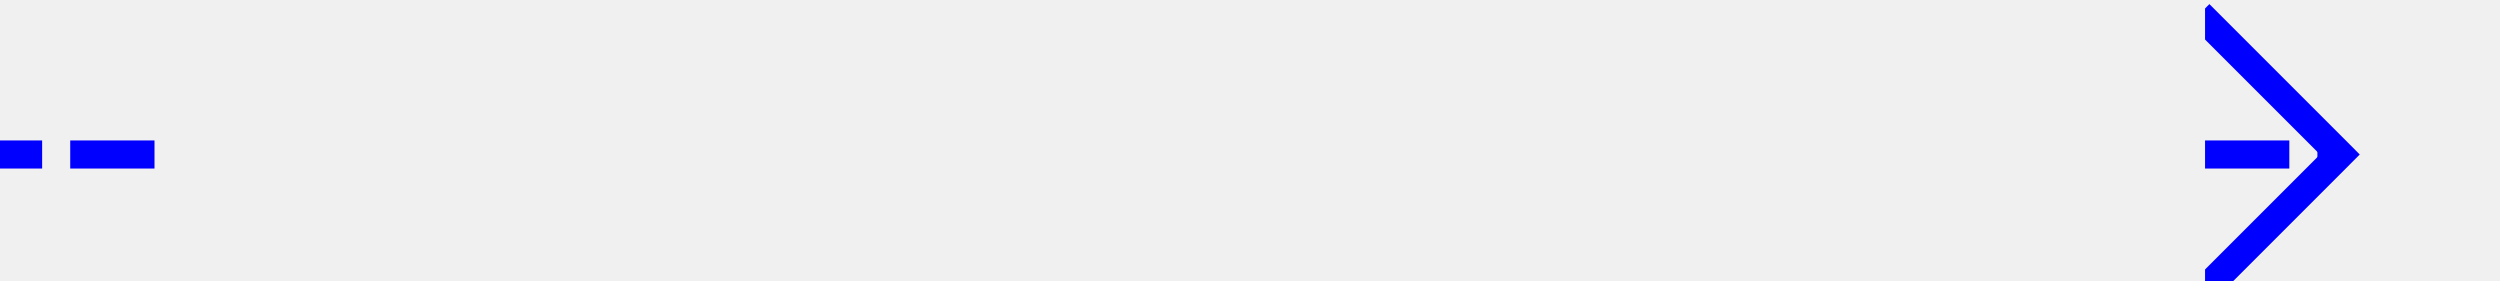
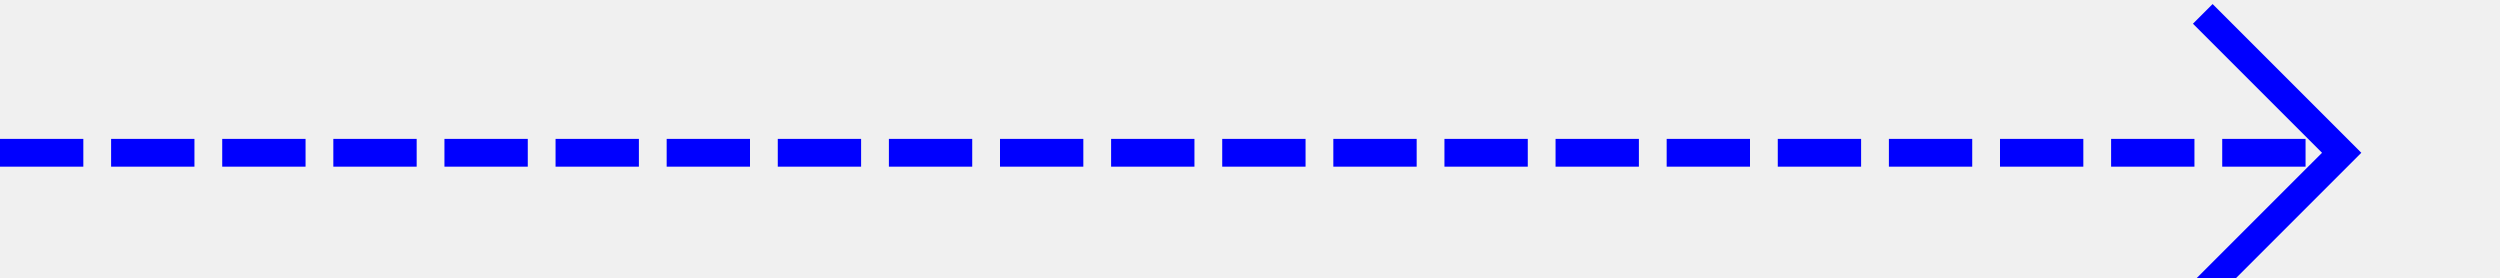
- <svg xmlns="http://www.w3.org/2000/svg" version="1.1" width="89px" height="10px" preserveAspectRatio="xMinYMid meet" viewBox="708 166  89 8">
-   <defs>
-     <mask fill="white" id="clip619">
-       <path d="M 713.5 156  L 786.5 156  L 786.5 184  L 713.5 184  Z M 708 156  L 801 156  L 801 184  L 708 184  Z " fill-rule="evenodd" />
-     </mask>
-   </defs>
-   <path d="M 713.5 170.5  L 708 170.5  M 786.5 170.5  L 791 170.5  " stroke-width="1" stroke-dasharray="3,1" stroke="#0000ff" fill="none" />
-   <path d="M 785.946 165.854  L 790.593 170.5  L 785.946 175.146  L 786.654 175.854  L 791.654 170.854  L 792.007 170.5  L 791.654 170.146  L 786.654 165.146  L 785.946 165.854  Z " fill-rule="nonzero" fill="#0000ff" stroke="none" mask="url(#clip619)" />
+ <svg xmlns="http://www.w3.org/2000/svg" version="1.1" width="90px" height="10px" preserveAspectRatio="xMinYMid meet" viewBox="523 166  90 8">
+   <path d="M 523 170.5  L 607 170.5  " stroke-width="1" stroke-dasharray="3,1" stroke="#0000ff" fill="none" />
+   <path d="M 601.946 165.854  L 606.593 170.5  L 601.946 175.146  L 602.654 175.854  L 607.654 170.854  L 608.007 170.5  L 607.654 170.146  L 602.654 165.146  L 601.946 165.854  Z " fill-rule="nonzero" fill="#0000ff" stroke="none" />
</svg>
